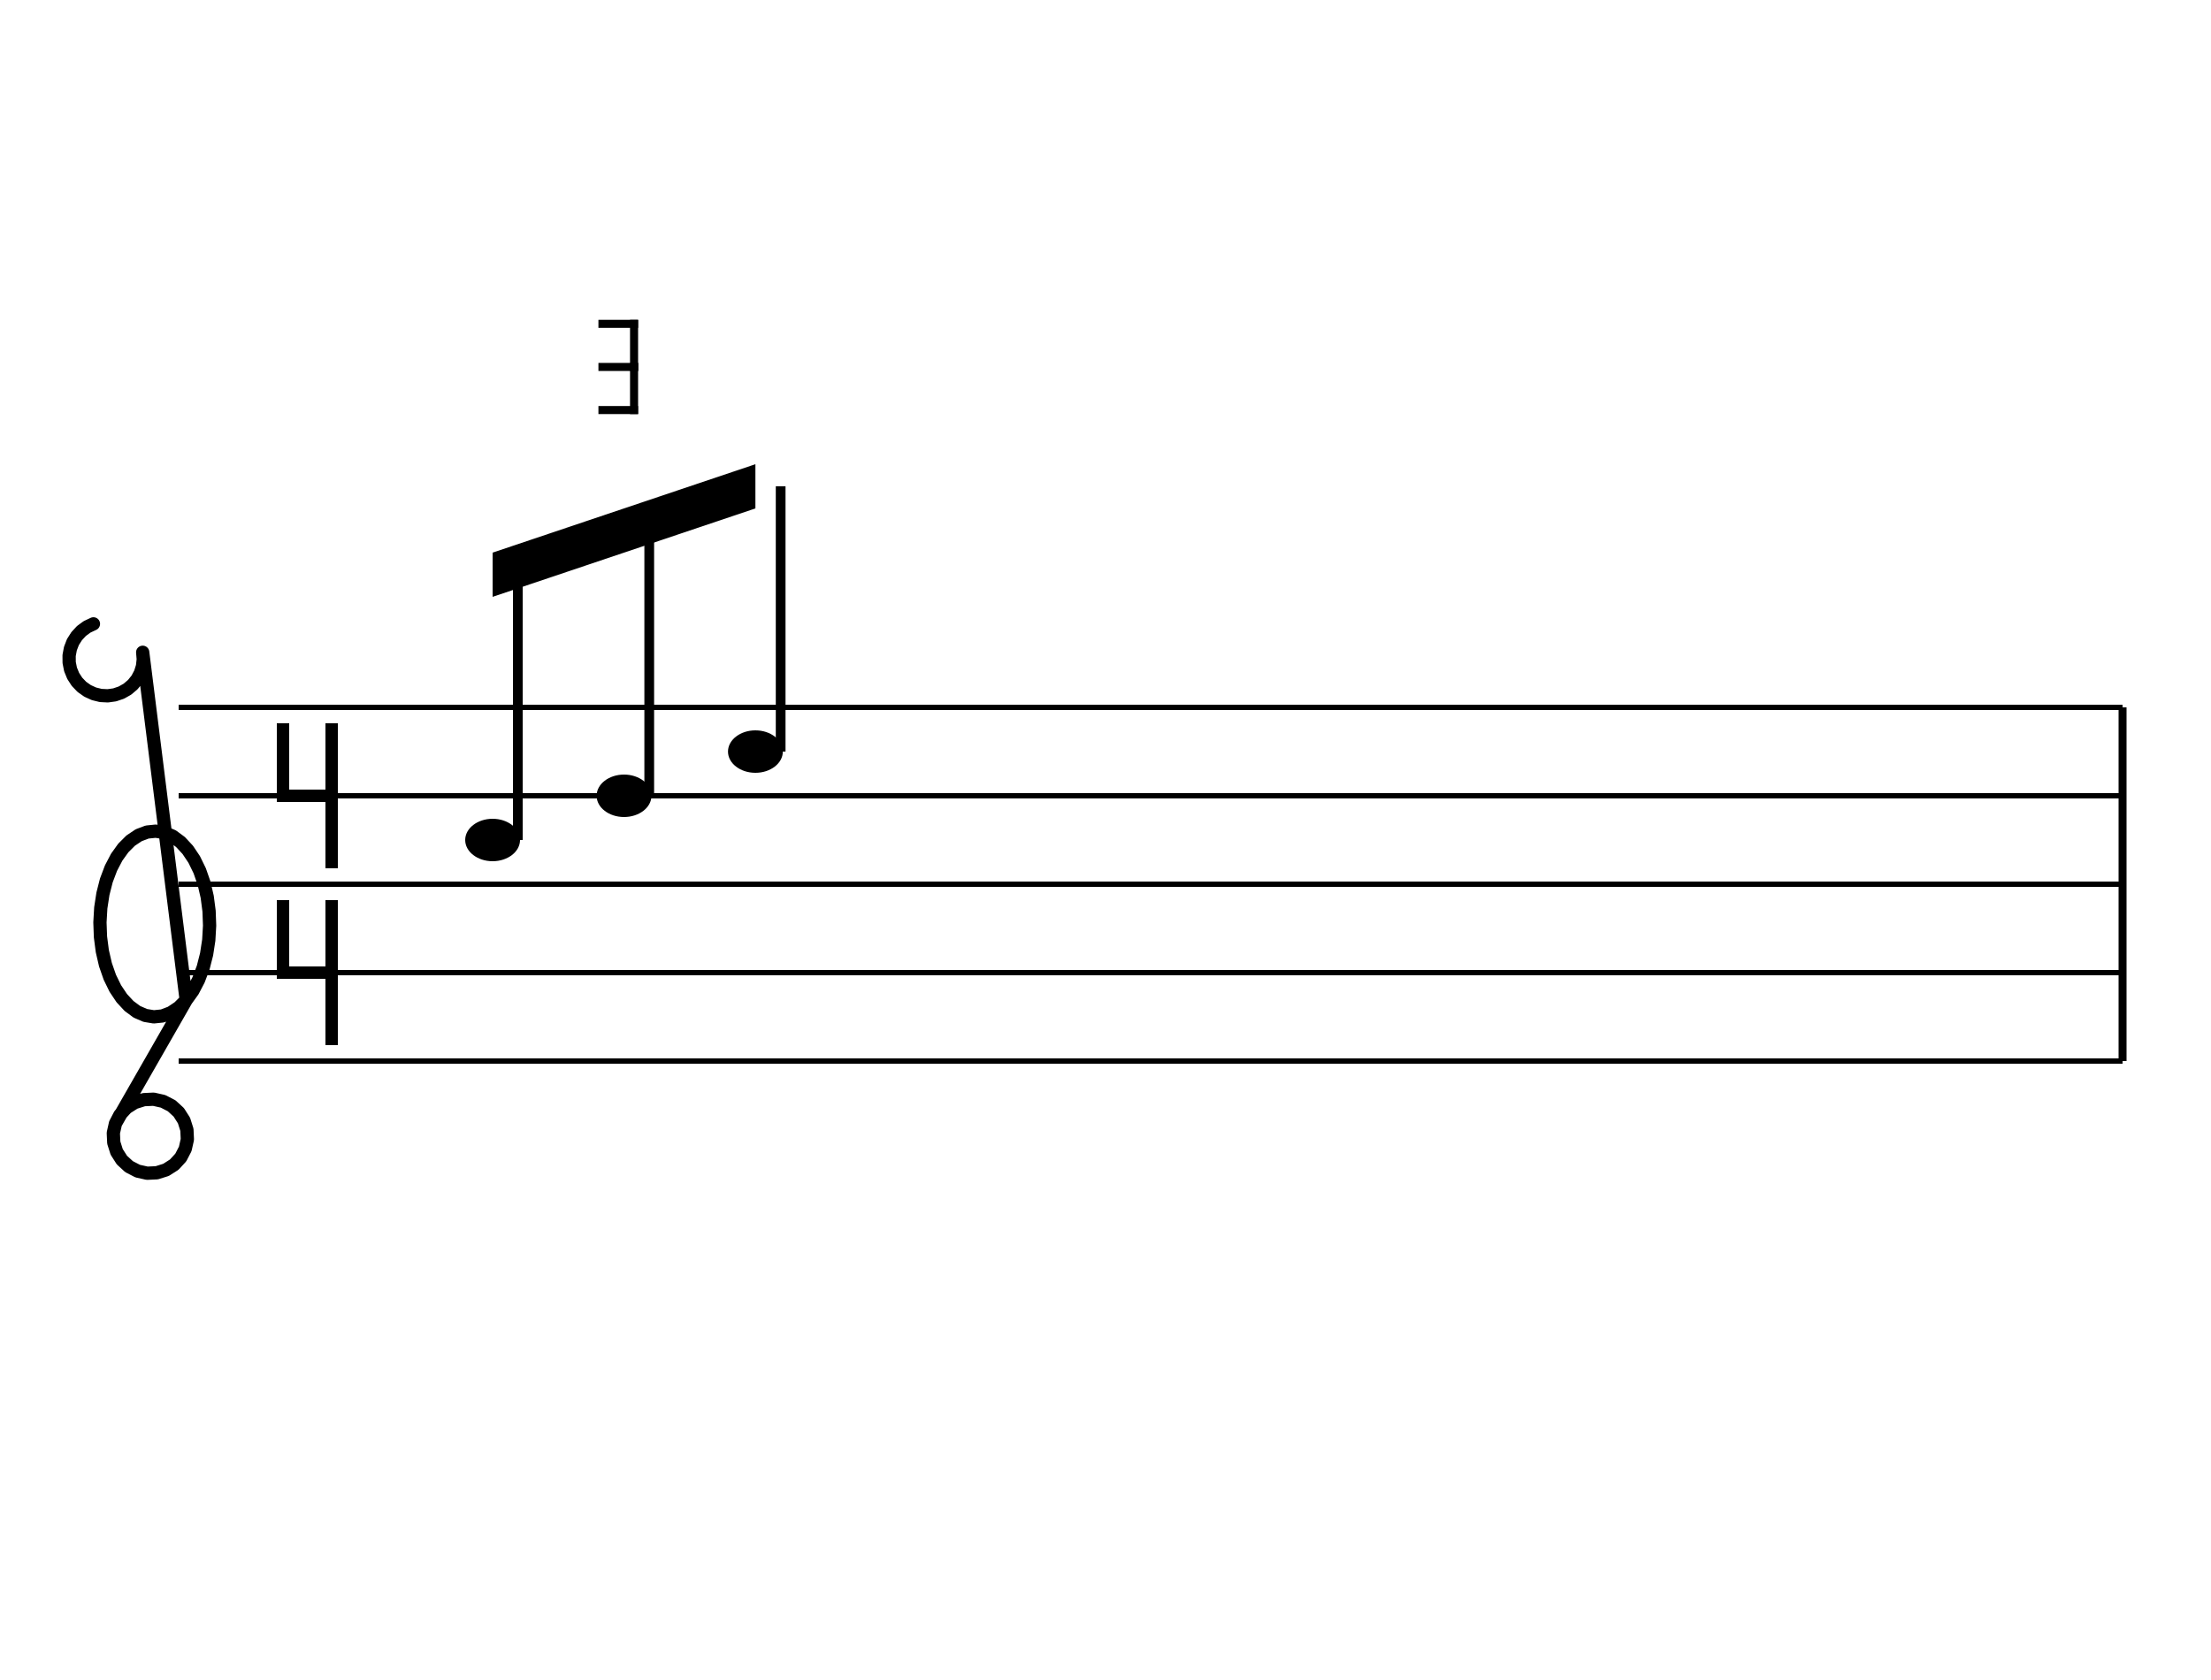
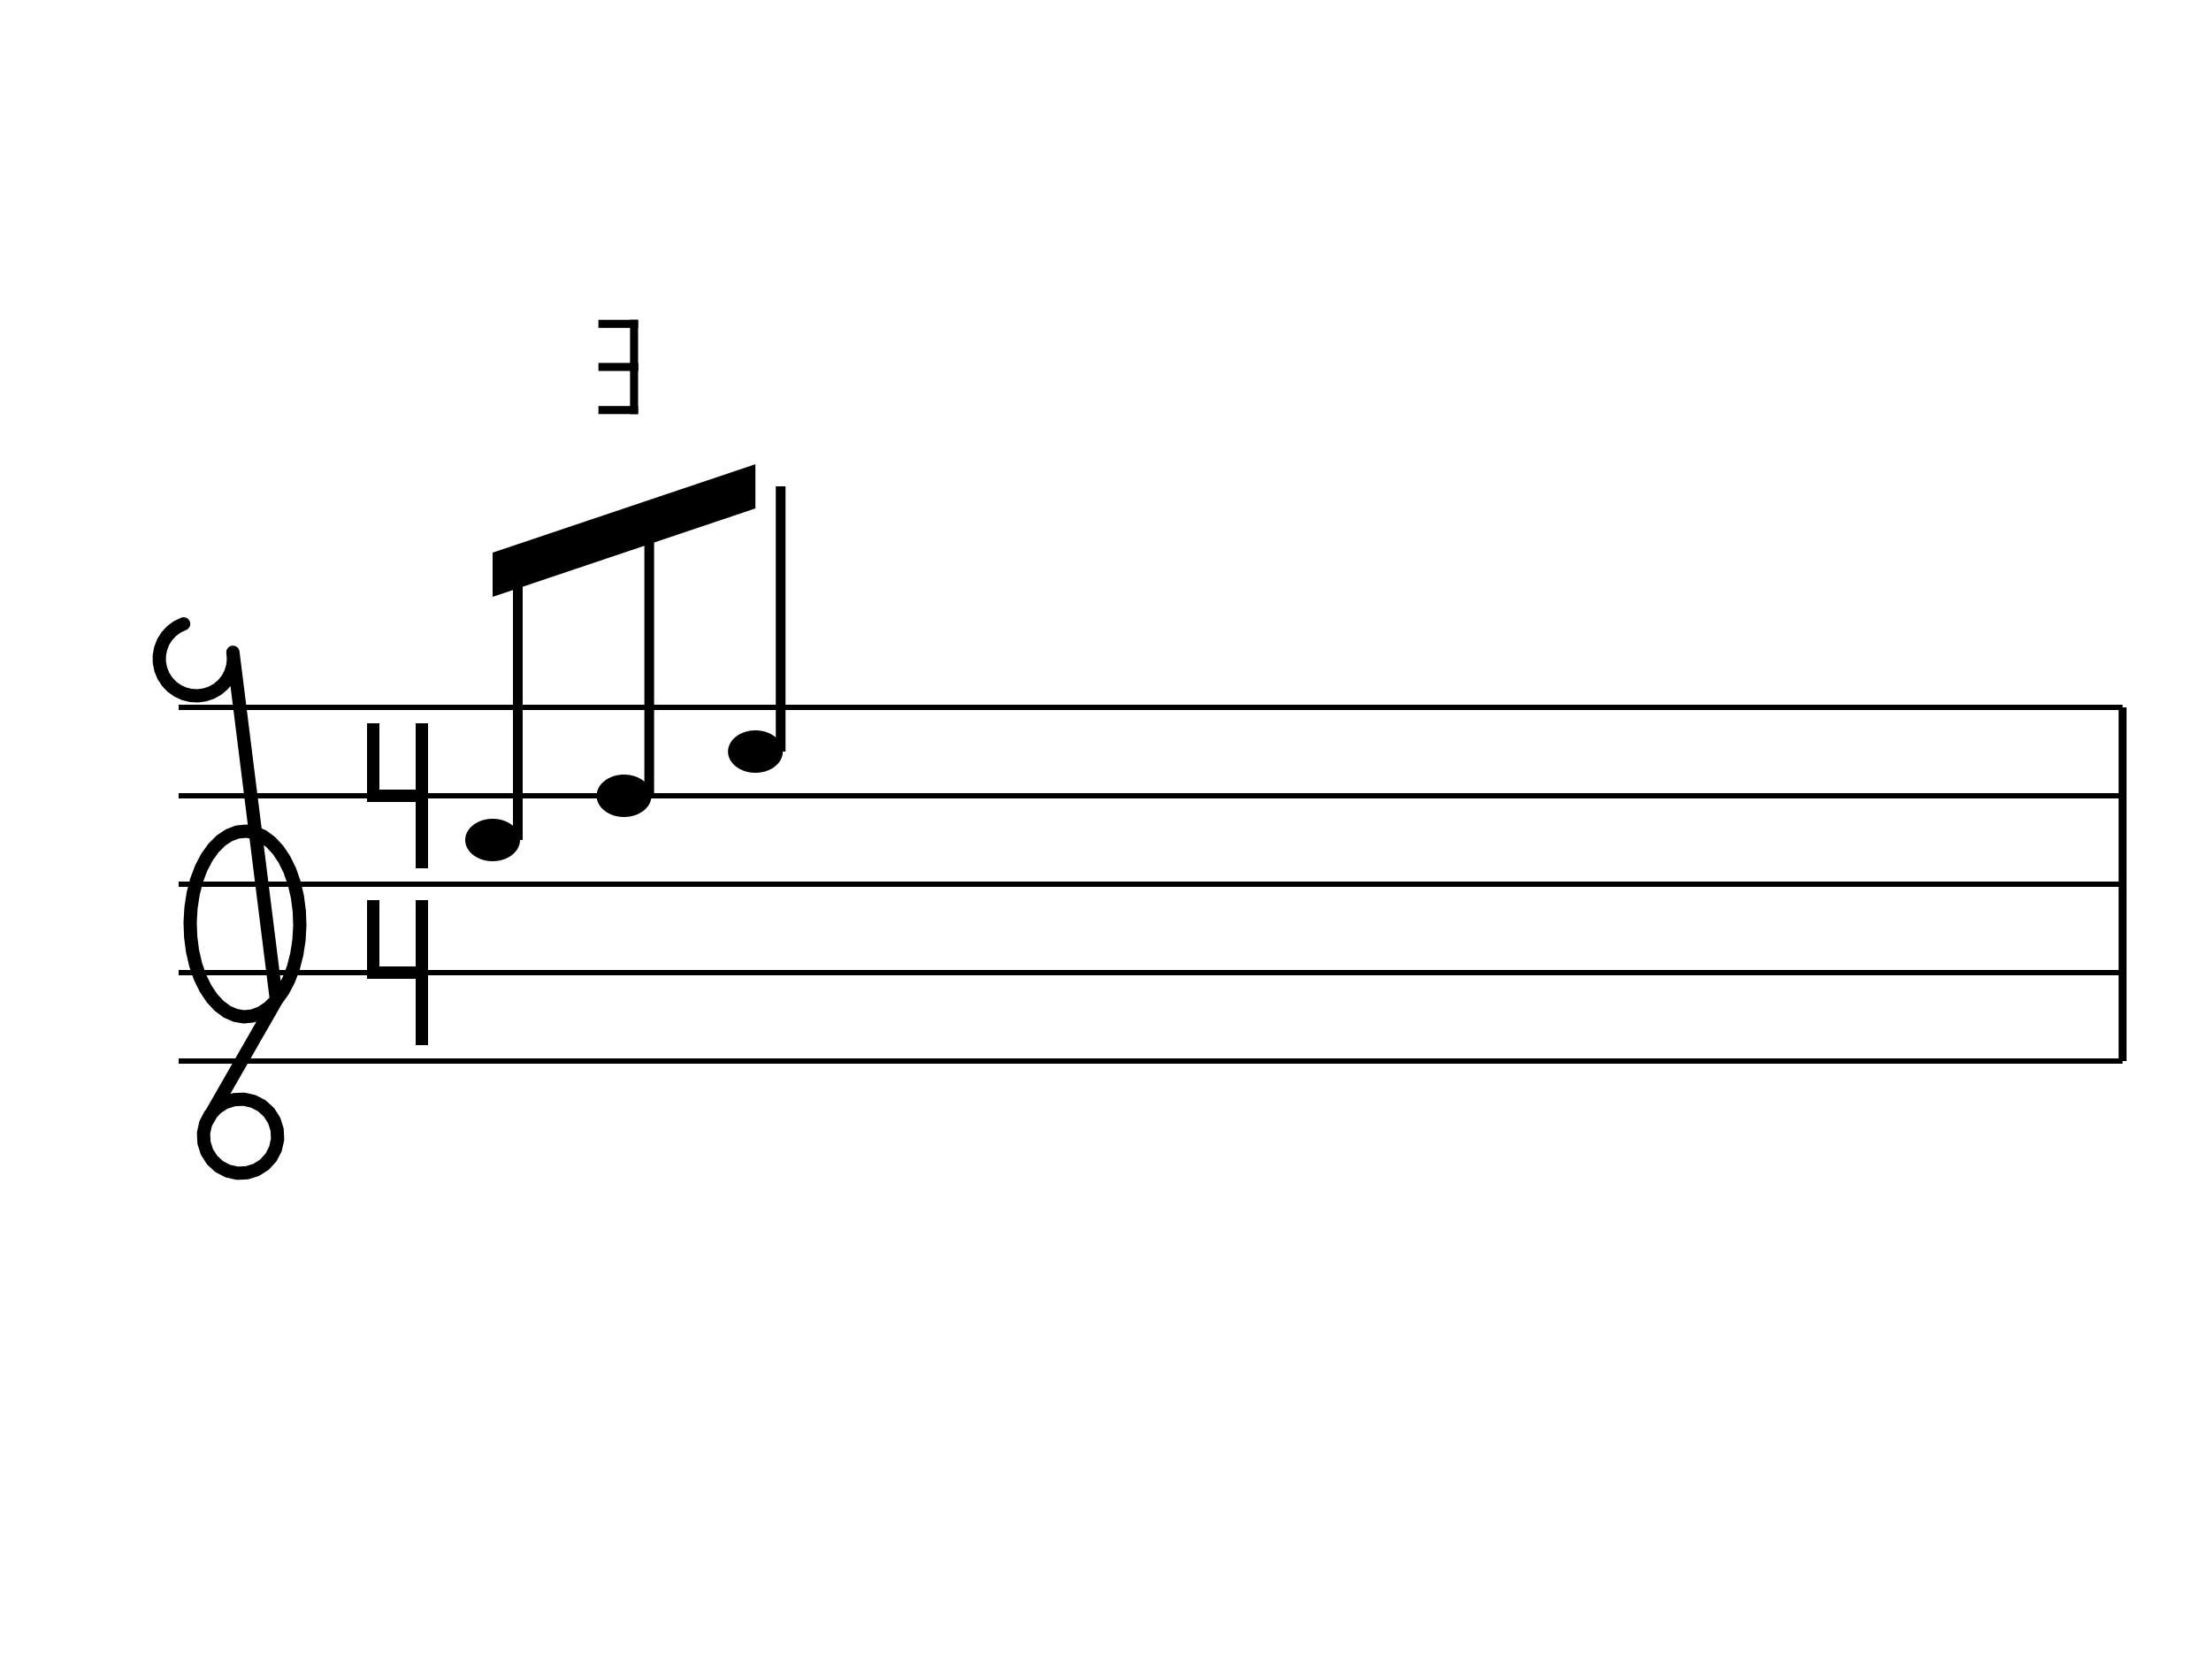
<svg xmlns="http://www.w3.org/2000/svg" width="500.00" height="380.00" viewBox="0 0 500.00 380.00" role="img">
  <g class="acorde-score">
    <g class="acorde-staff">
      <line class="acorde-staff-line" x1="40.40" y1="240.00" x2="480.00" y2="240.00" stroke="black" stroke-width="1.20" />
      <line class="acorde-staff-line" x1="40.40" y1="220.00" x2="480.00" y2="220.00" stroke="black" stroke-width="1.20" />
      <line class="acorde-staff-line" x1="40.40" y1="200.00" x2="480.00" y2="200.00" stroke="black" stroke-width="1.20" />
      <line class="acorde-staff-line" x1="40.40" y1="180.00" x2="480.00" y2="180.00" stroke="black" stroke-width="1.20" />
      <line class="acorde-staff-line" x1="40.40" y1="160.00" x2="480.00" y2="160.00" stroke="black" stroke-width="1.20" />
    </g>
-     <path class="acorde-clef acorde-clef-treble" d="M 26.11,254.13 L 27.12,252.18 L 28.60,250.57 L 30.45,249.39 L 32.54,248.73 L 34.73,248.63 L 36.87,249.11 L 38.82,250.12 L 40.43,251.60 L 41.61,253.45 L 42.27,255.54 L 42.37,257.73 L 41.89,259.87 L 40.88,261.82 L 39.40,263.43 L 37.55,264.61 L 35.46,265.27 L 33.27,265.37 L 31.13,264.89 L 29.18,263.88 L 27.57,262.40 L 26.39,260.55 L 25.73,258.46 L 25.63,256.27 L 26.11,254.13 L 42.11,226.20 L 43.61,224.11 L 44.90,221.64 L 45.95,218.86 L 46.72,215.84 L 47.21,212.65 L 47.40,209.37 L 47.28,206.08 L 46.86,202.86 L 46.15,199.79 L 45.16,196.95 L 43.92,194.41 L 42.46,192.23 L 40.82,190.46 L 39.04,189.14 L 37.15,188.32 L 35.22,188.00 L 33.27,188.20 L 31.37,188.92 L 29.56,190.13 L 27.89,191.80 L 26.39,193.89 L 25.10,196.36 L 24.05,199.14 L 23.28,202.16 L 22.79,205.35 L 22.60,208.63 L 22.72,211.92 L 23.14,215.14 L 23.85,218.21 L 24.84,221.05 L 26.08,223.59 L 27.54,225.77 L 29.18,227.54 L 30.96,228.86 L 32.85,229.68 L 34.78,230.00 L 36.73,229.80 L 38.63,229.08 L 40.44,227.87 L 42.11,226.20 L 32.27,147.54 L 32.40,149.12 L 32.23,150.70 L 31.76,152.21 L 31.02,153.62 L 30.03,154.85 L 28.82,155.88 L 27.44,156.66 L 25.94,157.17 L 24.37,157.39 L 22.78,157.31 L 21.24,156.93 L 19.80,156.27 L 18.51,155.36 L 17.41,154.21 L 16.55,152.88 L 15.95,151.41 L 15.64,149.85 L 15.63,148.27 L 15.92,146.71 L 16.49,145.23 L 17.34,143.89 L 18.42,142.72 L 19.69,141.79 L 21.13,141.11" fill="none" stroke="black" stroke-width="3.00" stroke-linecap="round" stroke-linejoin="round" />
+     <path class="acorde-clef acorde-clef-treble" d="M 46.51,254.13 L 47.52,252.18 L 49.00,250.57 L 50.85,249.39 L 52.94,248.73 L 55.13,248.63 L 57.27,249.11 L 59.22,250.12 L 60.83,251.60 L 62.01,253.45 L 62.67,255.54 L 62.77,257.73 L 62.29,259.87 L 61.28,261.82 L 59.80,263.43 L 57.95,264.61 L 55.86,265.27 L 53.67,265.37 L 51.53,264.89 L 49.58,263.88 L 47.97,262.40 L 46.79,260.55 L 46.13,258.46 L 46.03,256.27 L 46.51,254.13 L 62.51,226.20 L 64.01,224.11 L 65.30,221.64 L 66.35,218.86 L 67.12,215.84 L 67.61,212.65 L 67.80,209.37 L 67.68,206.08 L 67.26,202.86 L 66.55,199.79 L 65.56,196.95 L 64.32,194.41 L 62.86,192.23 L 61.22,190.46 L 59.44,189.14 L 57.55,188.32 L 55.62,188.00 L 53.67,188.20 L 51.77,188.92 L 49.96,190.13 L 48.29,191.80 L 46.79,193.89 L 45.50,196.36 L 44.45,199.14 L 43.68,202.16 L 43.19,205.35 L 43.00,208.63 L 43.12,211.92 L 43.54,215.14 L 44.25,218.21 L 45.24,221.05 L 46.48,223.59 L 47.94,225.77 L 49.58,227.54 L 51.36,228.86 L 53.25,229.68 L 55.18,230.00 L 57.13,229.80 L 59.03,229.08 L 60.84,227.87 L 62.51,226.20 L 52.67,147.54 L 52.80,149.12 L 52.63,150.70 L 52.16,152.21 L 51.42,153.62 L 50.43,154.85 L 49.22,155.88 L 47.84,156.66 L 46.34,157.17 L 44.77,157.39 L 43.18,157.31 L 41.64,156.93 L 40.20,156.27 L 38.91,155.36 L 37.81,154.21 L 36.95,152.88 L 36.35,151.41 L 36.04,149.85 L 36.03,148.27 L 36.32,146.71 L 36.89,145.23 L 37.74,143.89 L 38.82,142.72 L 40.09,141.79 L 41.53,141.11" fill="none" stroke="black" stroke-width="3.00" stroke-linecap="round" stroke-linejoin="round" />
    <g class="acorde-time-sig">
-       <line x1="75.00" y1="165.00" x2="75.00" y2="180.00" stroke="black" stroke-width="2.80" stroke-linecap="square" />
-       <line x1="75.00" y1="180.00" x2="75.00" y2="195.00" stroke="black" stroke-width="2.80" stroke-linecap="square" />
-       <line x1="64.00" y1="165.00" x2="64.00" y2="180.00" stroke="black" stroke-width="2.80" stroke-linecap="square" />
-       <line x1="64.00" y1="180.00" x2="75.00" y2="180.00" stroke="black" stroke-width="2.80" stroke-linecap="square" />
-       <line x1="75.00" y1="205.00" x2="75.00" y2="220.00" stroke="black" stroke-width="2.80" stroke-linecap="square" />
-       <line x1="75.00" y1="220.00" x2="75.00" y2="235.00" stroke="black" stroke-width="2.80" stroke-linecap="square" />
-       <line x1="64.00" y1="205.00" x2="64.00" y2="220.00" stroke="black" stroke-width="2.80" stroke-linecap="square" />
-       <line x1="64.00" y1="220.00" x2="75.00" y2="220.00" stroke="black" stroke-width="2.80" stroke-linecap="square" />
+       <line x1="95.40" y1="165.00" x2="95.40" y2="180.00" stroke="black" stroke-width="2.80" stroke-linecap="square" />
+       <line x1="95.40" y1="180.00" x2="95.40" y2="195.00" stroke="black" stroke-width="2.80" stroke-linecap="square" />
+       <line x1="84.40" y1="165.00" x2="84.40" y2="180.00" stroke="black" stroke-width="2.80" stroke-linecap="square" />
+       <line x1="84.40" y1="180.00" x2="95.40" y2="180.00" stroke="black" stroke-width="2.80" stroke-linecap="square" />
+       <line x1="95.40" y1="205.00" x2="95.40" y2="220.00" stroke="black" stroke-width="2.80" stroke-linecap="square" />
+       <line x1="95.40" y1="220.00" x2="95.40" y2="235.00" stroke="black" stroke-width="2.80" stroke-linecap="square" />
+       <line x1="84.40" y1="205.00" x2="84.40" y2="220.00" stroke="black" stroke-width="2.80" stroke-linecap="square" />
+       <line x1="84.40" y1="220.00" x2="95.40" y2="220.00" stroke="black" stroke-width="2.80" stroke-linecap="square" />
    </g>
    <g class="acorde-measure">
      <g class="acorde-note">
        <ellipse class="acorde-notehead" cx="111.40" cy="190.00" rx="6.20" ry="4.80" fill="black" />
        <line class="acorde-stem" x1="117.10" y1="190.00" x2="117.10" y2="130.00" stroke="black" stroke-width="2.20" />
      </g>
      <g class="acorde-note">
        <ellipse class="acorde-notehead" cx="141.12" cy="180.00" rx="6.20" ry="4.80" fill="black" />
        <line class="acorde-stem" x1="146.82" y1="180.00" x2="146.82" y2="120.00" stroke="black" stroke-width="2.20" />
      </g>
      <g class="acorde-note">
        <ellipse class="acorde-notehead" cx="170.83" cy="170.00" rx="6.20" ry="4.80" fill="black" />
        <line class="acorde-stem" x1="176.54" y1="170.00" x2="176.54" y2="110.00" stroke="black" stroke-width="2.20" />
      </g>
      <polygon class="acorde-beam" points="111.40,125.00 170.83,105.00 170.83,115.00 111.40,135.00" fill="black" />
      <g class="acorde-tuplet-number">
        <line x1="136.24" y1="73.25" x2="143.39" y2="73.25" stroke="black" stroke-width="1.82" stroke-linecap="square" />
        <line x1="143.39" y1="73.25" x2="143.39" y2="83.00" stroke="black" stroke-width="1.82" stroke-linecap="square" />
        <line x1="143.39" y1="83.00" x2="143.39" y2="92.75" stroke="black" stroke-width="1.82" stroke-linecap="square" />
        <line x1="136.24" y1="92.75" x2="143.39" y2="92.75" stroke="black" stroke-width="1.82" stroke-linecap="square" />
        <line x1="136.24" y1="83.00" x2="143.39" y2="83.00" stroke="black" stroke-width="1.82" stroke-linecap="square" />
      </g>
    </g>
    <line class="acorde-barline" x1="480.00" y1="160.00" x2="480.00" y2="240.00" stroke="black" stroke-width="1.80" />
  </g>
</svg>
